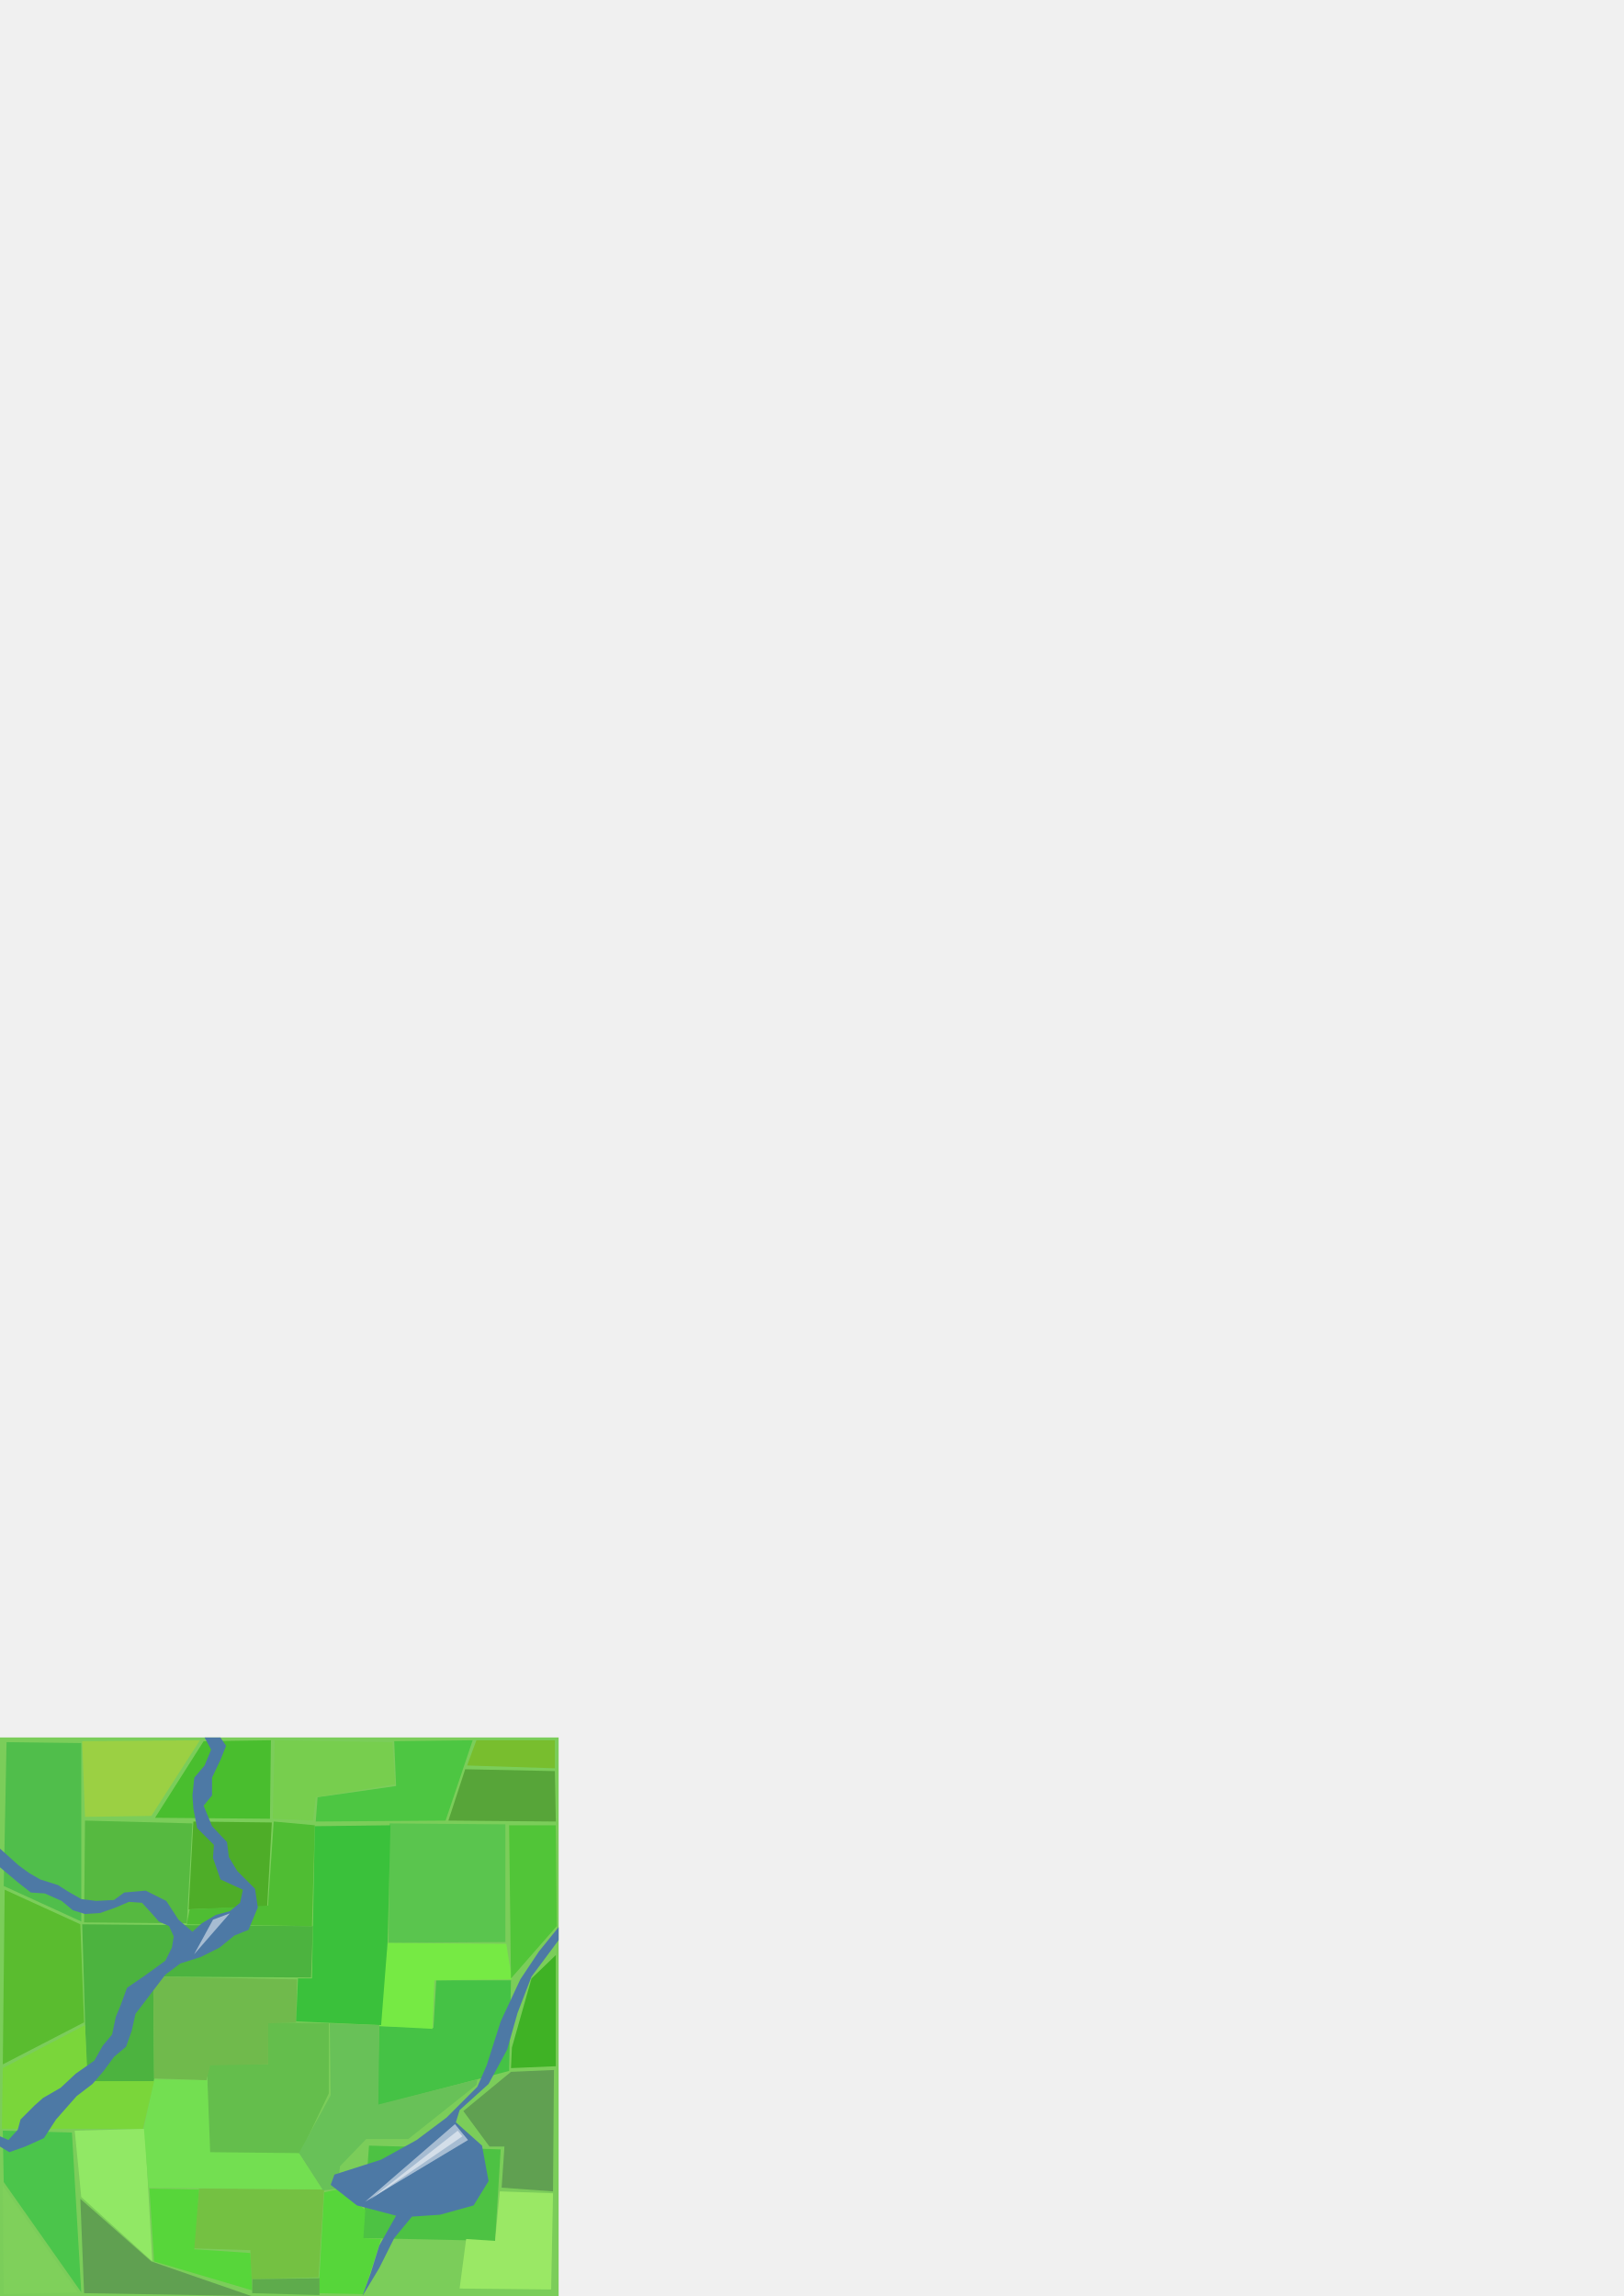
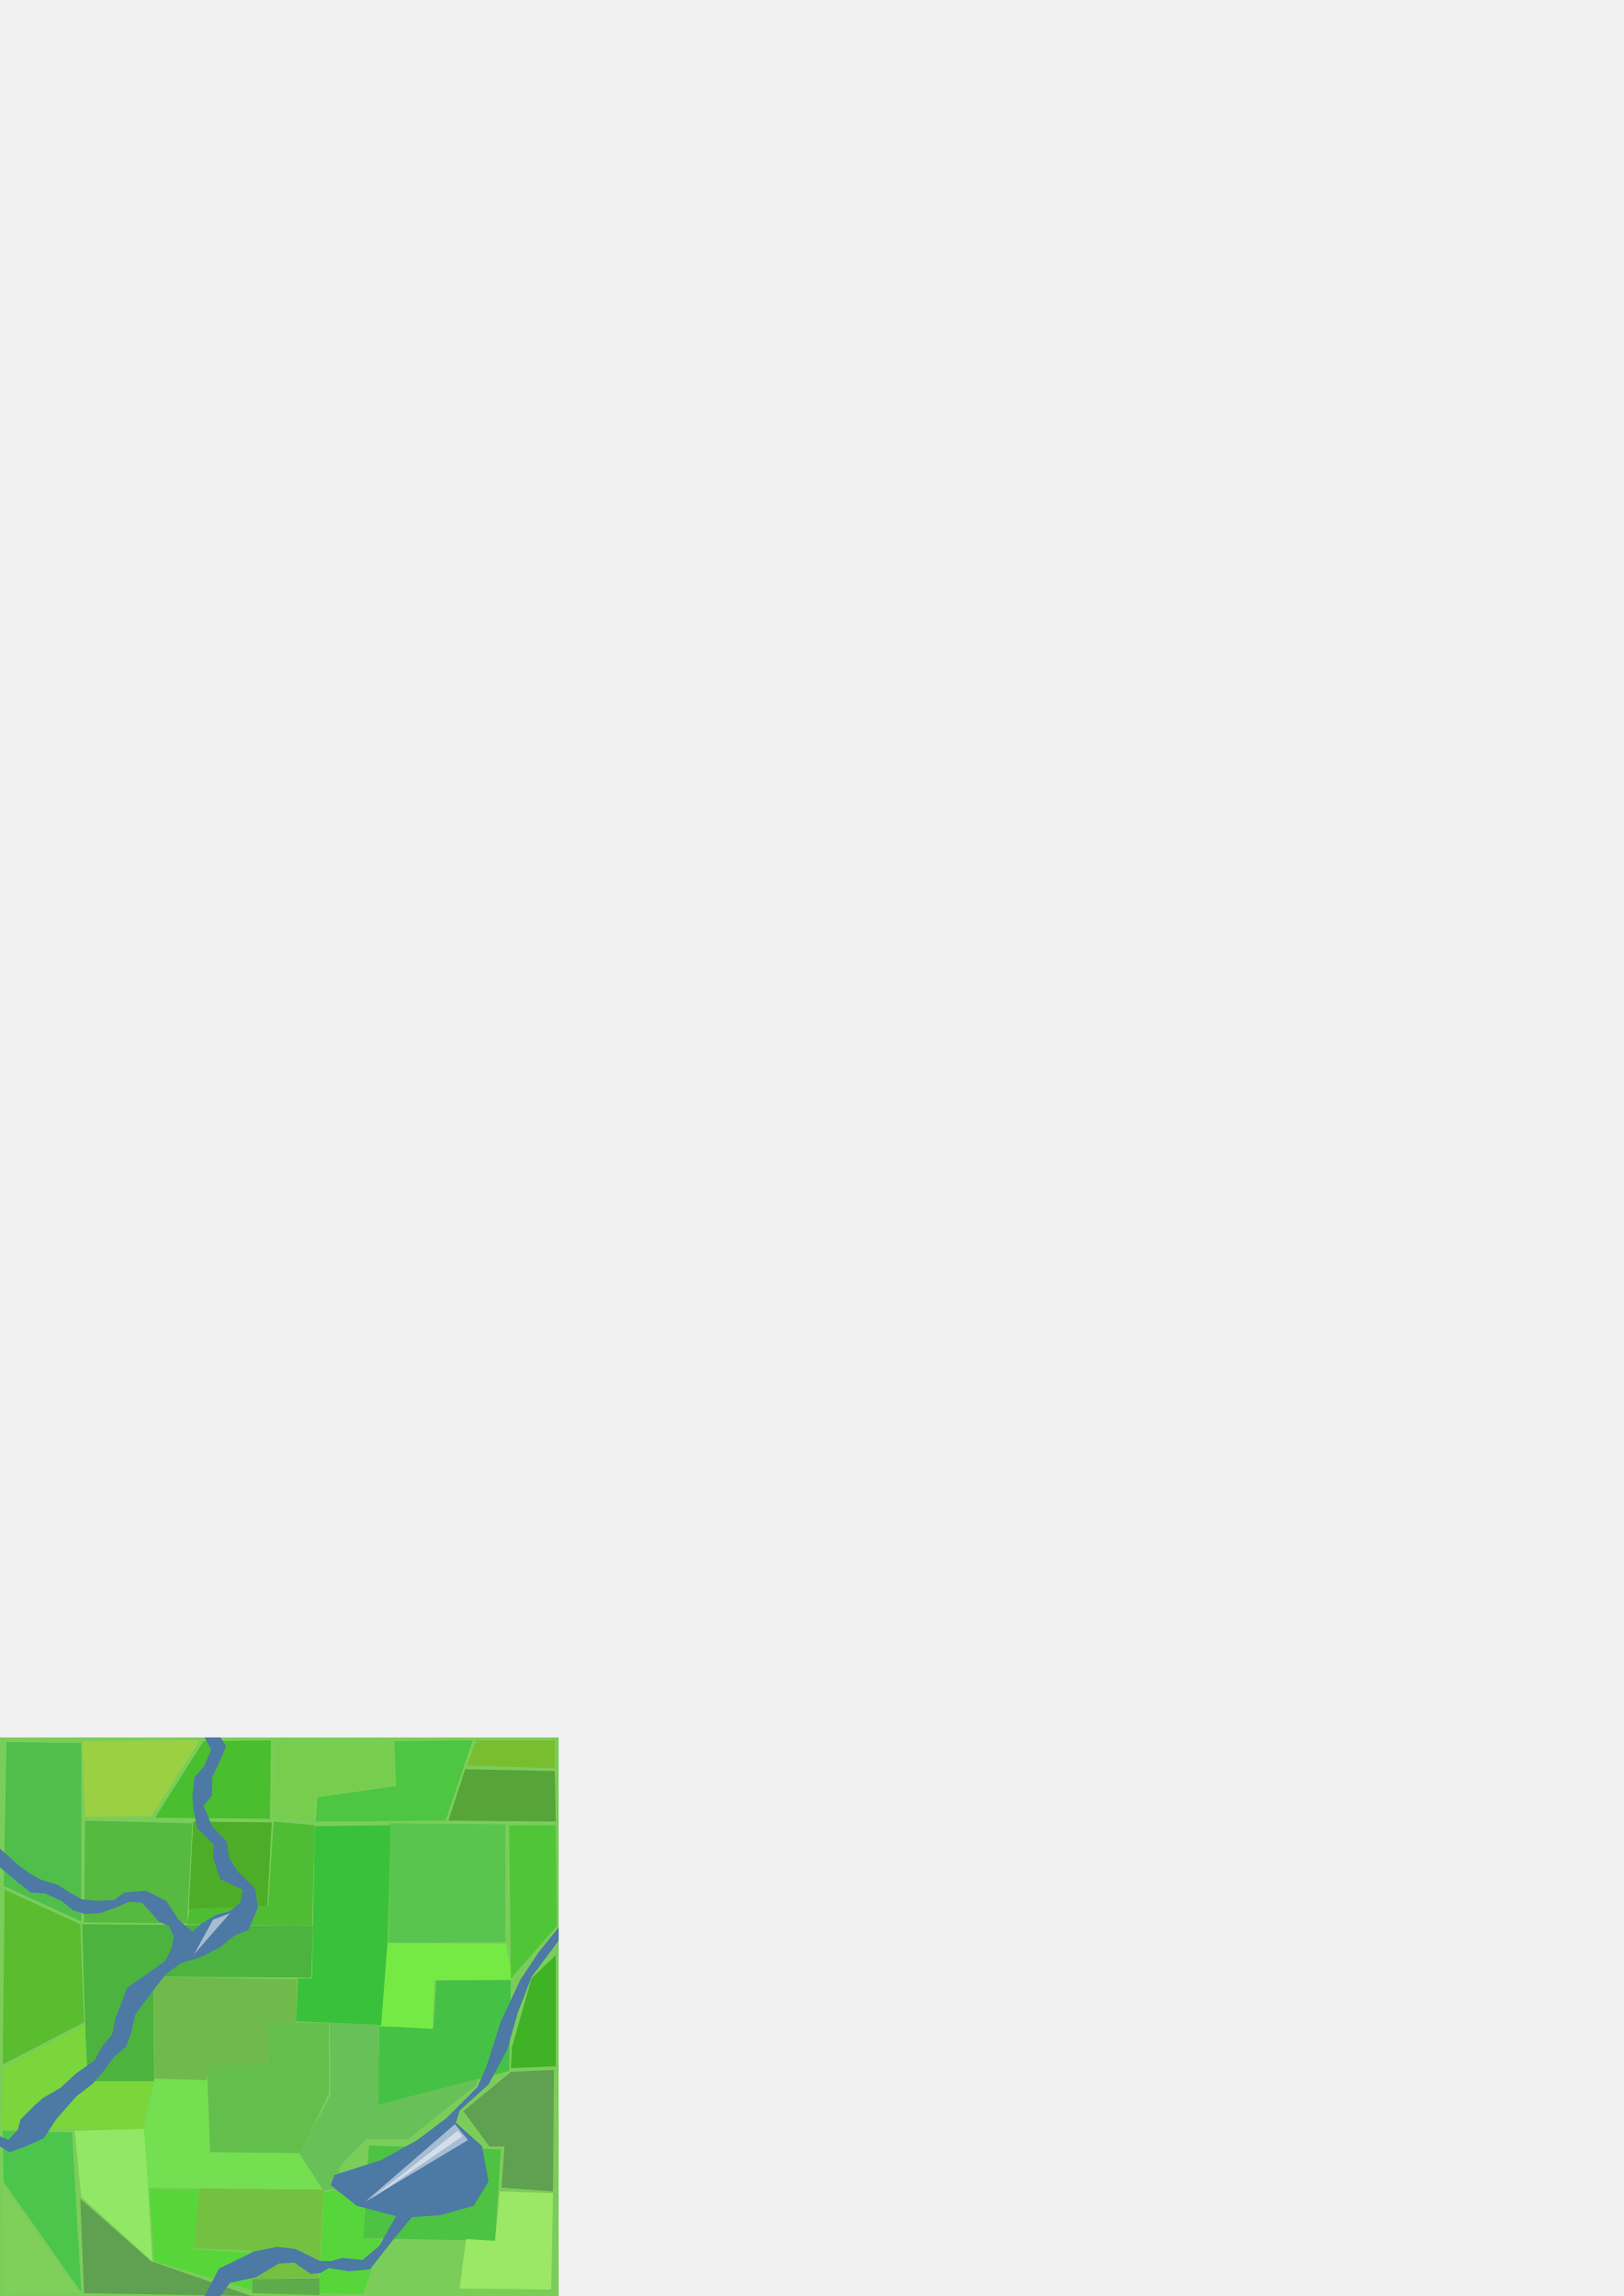
<svg xmlns="http://www.w3.org/2000/svg" width="744.094" height="1052.362" id="svg2">
  <defs id="defs4" />
  <g id="layer1">
    <rect style="opacity:1;fill:#7bcd5a;fill-opacity:1;fill-rule:nonzero;stroke:none;stroke-width:1;stroke-linecap:round;stroke-linejoin:round;stroke-miterlimit:4;stroke-dasharray:none;stroke-opacity:1" id="rect2160" width="440" height="451.429" x="62.857" y="89.505" transform="matrix(-0.5818182,0,0,-0.5670886,292.5714,1103.12)" />
    <path style="opacity:1;fill:#4ead28;fill-opacity:1;fill-rule:nonzero;stroke:none;stroke-width:1;stroke-linecap:round;stroke-linejoin:round;stroke-miterlimit:4;stroke-dasharray:none;stroke-opacity:1" d="M 131.425,1013.406 L 133.565,974.877 L 169.525,973.593 L 167.385,1013.834 L 131.425,1013.406 z " id="path3133" transform="matrix(-1,0,0,-1,256,1848.724)" />
    <path style="opacity:1;fill:#4dc243;fill-opacity:1;fill-rule:nonzero;stroke:none;stroke-width:1;stroke-linecap:round;stroke-linejoin:round;stroke-miterlimit:4;stroke-dasharray:none;stroke-opacity:1" d="M 28.682,822.048 L 26.114,864.001 L 86.475,865.713 L 89.472,823.332 L 28.682,822.048 z " id="path3135" transform="matrix(-1,0,0,-1,255.5719,1849.152)" />
    <path style="opacity:1;fill:#74c142;fill-opacity:1;fill-rule:nonzero;stroke:none;stroke-width:1;stroke-linecap:round;stroke-linejoin:round;stroke-miterlimit:4;stroke-dasharray:none;stroke-opacity:1" d="M 86.047,808.349 L 83.478,848.59 L 140.843,849.018 L 143.411,821.62 L 117.298,820.764 L 116.87,807.493 L 86.047,808.349 z " id="path3137" transform="matrix(-1,0,0,-1,232.0268,1852.149)" />
    <path style="opacity:1;fill:#9ae865;fill-opacity:1;fill-rule:nonzero;stroke:none;stroke-width:1;stroke-linecap:round;stroke-linejoin:round;stroke-miterlimit:4;stroke-dasharray:none;stroke-opacity:1" d="M 3.425,799.359 L 2.569,843.452 L 26.97,844.309 L 29.11,821.62 L 42.381,822.476 L 45.378,799.787 L 3.425,799.359 z " id="path3139" transform="matrix(-1,0,0,-1,256,1848.724)" />
    <path style="opacity:1;fill:#45c245;fill-opacity:1;fill-rule:nonzero;stroke:none;stroke-width:1;stroke-linecap:round;stroke-linejoin:round;stroke-miterlimit:4;stroke-dasharray:none;stroke-opacity:1" d="M 22.689,899.533 L 21.833,941.058 L 56.08,941.058 L 57.365,919.225 L 82.194,920.081 L 83.05,883.693 L 22.689,899.533 z " id="path3141" transform="matrix(-1,0,0,-1,256,1848.724)" />
    <path style="opacity:1;fill:#91e865;fill-opacity:1;fill-rule:nonzero;stroke:none;stroke-width:1;stroke-linecap:round;stroke-linejoin:round;stroke-miterlimit:4;stroke-dasharray:none;stroke-opacity:1" d="M 186.221,812.202 L 189.645,872.991 L 221.752,872.135 L 218.756,841.74 L 186.221,812.202 z " id="path3143" transform="matrix(-1,0,0,-1,256,1848.724)" />
    <path style="opacity:1;fill:#64be4c;fill-opacity:1;fill-rule:nonzero;stroke:none;stroke-width:1;stroke-linecap:round;stroke-linejoin:round;stroke-miterlimit:4;stroke-dasharray:none;stroke-opacity:1" d="M 105.311,889.259 L 105.311,921.366 L 133.565,921.794 L 133.137,902.529 L 160.963,902.958 L 160.535,861.861 L 118.582,861.432 L 105.311,889.259 z " id="path3145" transform="matrix(-1,0,0,-1,256,1848.724)" />
    <path style="opacity:1;fill:#4cb33f;fill-opacity:1;fill-rule:nonzero;stroke:none;stroke-width:1;stroke-linecap:round;stroke-linejoin:round;stroke-miterlimit:4;stroke-dasharray:none;stroke-opacity:1" d="M 185.365,894.824 L 185.793,942.77 L 113.445,942.342 L 112.589,965.887 L 218.328,966.743 L 216.187,894.396 L 185.365,894.824 z " id="path3147" transform="matrix(-1,0,0,-1,256,1848.724)" />
    <path style="opacity:1;fill:#5ac54e;fill-opacity:1;fill-rule:nonzero;stroke:none;stroke-width:1;stroke-linecap:round;stroke-linejoin:round;stroke-miterlimit:4;stroke-dasharray:none;stroke-opacity:1" d="M 24.401,958.61 L 24.401,1012.549 L 77.485,1012.978 L 77.913,958.182 L 24.401,958.61 z " id="path3149" transform="matrix(-1,0,0,-1,256,1848.724)" />
    <path style="opacity:1;fill:#70ba4c;fill-opacity:1;fill-rule:nonzero;stroke:none;stroke-width:1;stroke-linecap:round;stroke-linejoin:round;stroke-miterlimit:4;stroke-dasharray:none;stroke-opacity:1" d="M 133.137,902.529 L 133.137,921.366 L 120.294,921.794 L 119.866,941.486 L 185.793,942.77 L 185.365,896.108 L 161.391,895.252 L 159.679,902.101 L 133.137,902.529 z " id="path3161" transform="matrix(-1,0,0,-1,256,1848.724)" />
    <path style="opacity:1;fill:#76ea44;fill-opacity:1;fill-rule:nonzero;stroke:none;stroke-width:1;stroke-linecap:round;stroke-linejoin:round;stroke-miterlimit:4;stroke-dasharray:none;stroke-opacity:1" d="M 21.405,941.486 L 23.973,957.753 L 78.341,958.182 L 82.194,920.081 L 57.793,918.797 L 56.936,941.058 L 21.405,941.486 z " id="path3163" transform="matrix(-1,0,0,-1,256,1848.724)" />
    <path style="opacity:1;fill:#4fbd33;fill-opacity:1;fill-rule:nonzero;stroke:none;stroke-width:1;stroke-linecap:round;stroke-linejoin:round;stroke-miterlimit:4;stroke-dasharray:none;stroke-opacity:1" d="M 169.097,973.593 L 170.381,966.743 L 113.017,965.887 L 111.732,1012.121 L 130.569,1013.834 L 133.137,975.305 L 169.097,973.593 z " id="path3165" transform="matrix(-1,0,0,-1,256,1848.724)" />
    <path style="opacity:1;fill:#3ac13b;fill-opacity:1;fill-rule:nonzero;stroke:none;stroke-width:1;stroke-linecap:round;stroke-linejoin:round;stroke-miterlimit:4;stroke-dasharray:none;stroke-opacity:1" d="M 77.057,1012.121 L 111.732,1011.693 L 113.017,941.914 L 119.438,941.914 L 120.294,922.222 L 81.338,920.509 L 78.341,959.038 L 77.057,1012.121 z " id="path3167" transform="matrix(-1,0,0,-1,256,1848.724)" />
    <path style="opacity:1;fill:#68c158;fill-opacity:1;fill-rule:nonzero;stroke:none;stroke-width:1;stroke-linecap:round;stroke-linejoin:round;stroke-miterlimit:4;stroke-dasharray:none;stroke-opacity:1" d="M 82.194,920.509 L 104.883,921.366 L 104.455,888.402 L 119.01,861.861 L 107.88,844.737 L 101.458,845.593 L 100.174,855.867 L 88.187,868.282 L 68.923,868.282 L 37.672,893.111 L 37.244,895.68 L 82.622,884.121 L 82.194,920.509 z " id="path3169" transform="matrix(-1,0,0,-1,256,1848.724)" />
    <path style="opacity:1;fill:#73df51;fill-opacity:1;fill-rule:nonzero;stroke:none;stroke-width:1;stroke-linecap:round;stroke-linejoin:round;stroke-miterlimit:4;stroke-dasharray:none;stroke-opacity:1" d="M 108.308,845.165 L 119.01,861.861 L 159.679,862.289 L 160.963,895.252 L 185.365,895.68 L 190.074,873.419 L 187.933,846.021 L 108.308,845.165 z " id="path3171" transform="matrix(-1,0,0,-1,256,1848.724)" />
    <path style="opacity:1;fill:#7ad63a;fill-opacity:1;fill-rule:nonzero;stroke:none;stroke-width:1;stroke-linecap:round;stroke-linejoin:round;stroke-miterlimit:4;stroke-dasharray:none;stroke-opacity:1" d="M 190.502,872.991 L 185.365,894.824 L 215.759,894.824 L 217.043,920.509 L 254.716,900.817 L 255.144,872.991 L 190.502,872.991 z " id="path3173" transform="matrix(-1,0,0,-1,256,1848.724)" />
    <path style="opacity:1;fill:#57d63a;fill-opacity:1;fill-rule:nonzero;stroke:none;stroke-width:1;stroke-linecap:round;stroke-linejoin:round;stroke-miterlimit:4;stroke-dasharray:none;stroke-opacity:1" d="M 140.415,798.931 L 141.271,816.054 L 166.957,817.767 L 164.816,845.165 L 187.505,845.593 L 185.365,812.202 L 140.415,798.931 z " id="path3175" transform="matrix(-1,0,0,-1,256,1848.724)" />
    <path style="opacity:1;fill:#56d63a;fill-opacity:1;fill-rule:nonzero;stroke:none;stroke-width:1;stroke-linecap:round;stroke-linejoin:round;stroke-miterlimit:4;stroke-dasharray:none;stroke-opacity:1" d="M 89.472,797.218 L 81.338,822.476 L 89.472,822.904 L 88.615,835.747 L 99.318,845.593 L 107.451,843.881 L 110.02,797.646 L 89.472,797.218 z " id="path3177" transform="matrix(-1,0,0,-1,256,1848.724)" />
    <path style="opacity:1;fill:#5eab4c;fill-opacity:1;fill-rule:nonzero;stroke:none;stroke-width:1;stroke-linecap:round;stroke-linejoin:round;stroke-miterlimit:4;stroke-dasharray:none;stroke-opacity:1" d="M 109.592,796.79 L 109.592,804.496 L 140.415,804.068 L 140.415,797.646 L 109.592,796.79 z " id="path3179" transform="matrix(-1,0,0,-1,256,1848.724)" />
    <path style="opacity:1;fill:#60a051;fill-opacity:1;fill-rule:nonzero;stroke:none;stroke-width:1;stroke-linecap:round;stroke-linejoin:round;stroke-miterlimit:4;stroke-dasharray:none;stroke-opacity:1" d="M 140.843,796.362 L 217.472,797.646 L 219.184,840.884 L 186.649,812.202 L 140.843,796.362 z " id="path3181" transform="matrix(-1,0,0,-1,256,1848.724)" />
    <path style="opacity:1;fill:#60a051;fill-opacity:1;fill-rule:nonzero;stroke:none;stroke-width:1;stroke-linecap:round;stroke-linejoin:round;stroke-miterlimit:4;stroke-dasharray:none;stroke-opacity:1" d="M 2.569,844.309 L 2.14,899.961 L 21.833,899.105 L 43.666,881.125 L 31.679,864.857 L 24.829,864.857 L 26.114,846.021 L 2.569,844.309 z " id="path3183" transform="matrix(-1,0,0,-1,256,1848.724)" />
    <path style="opacity:1;fill:#56b940;fill-opacity:1;fill-rule:nonzero;stroke:none;stroke-width:1;stroke-linecap:round;stroke-linejoin:round;stroke-miterlimit:4;stroke-dasharray:none;stroke-opacity:1" d="M 170.381,967.172 L 167.813,1012.978 L 217.043,1014.262 L 217.472,967.6 L 170.381,967.172 z " id="path3185" transform="matrix(-1,0,0,-1,256,1848.724)" />
    <path style="opacity:1;fill:#3fb225;fill-opacity:1;fill-rule:nonzero;stroke:none;stroke-width:1;stroke-linecap:round;stroke-linejoin:round;stroke-miterlimit:4;stroke-dasharray:none;stroke-opacity:1" d="M 1.284,901.673 L 1.284,952.616 L 12.415,941.914 L 21.405,910.235 L 21.833,900.817 L 1.284,901.673 z " id="path3187" transform="matrix(-1,0,0,-1,256,1848.724)" />
    <path style="opacity:1;fill:#51c538;fill-opacity:1;fill-rule:nonzero;stroke:none;stroke-width:1;stroke-linecap:round;stroke-linejoin:round;stroke-miterlimit:4;stroke-dasharray:none;stroke-opacity:1" d="M 21.833,941.914 L 0.856,965.887 L 1.284,1012.121 L 22.689,1012.121 L 21.833,941.914 z " id="path3189" transform="matrix(-1,0,0,-1,256,1848.724)" />
    <path style="opacity:1;fill:#4bc54b;fill-opacity:1;fill-rule:nonzero;stroke:none;stroke-width:1;stroke-linecap:round;stroke-linejoin:round;stroke-miterlimit:4;stroke-dasharray:none;stroke-opacity:1" d="M 218.756,798.075 L 254.288,848.59 L 254.716,872.135 L 223.037,871.279 L 218.756,798.075 z " id="path3191" transform="matrix(-1,0,0,-1,256,1848.724)" />
    <path style="opacity:1;fill:#7fd05b;fill-opacity:1;fill-rule:nonzero;stroke:none;stroke-width:1;stroke-linecap:round;stroke-linejoin:round;stroke-miterlimit:4;stroke-dasharray:none;stroke-opacity:1" d="M 220.468,798.075 L 254.288,797.218 L 254.716,846.877 L 220.468,798.075 z " id="path3193" transform="matrix(-1,0,0,-1,256,1848.724)" />
    <path style="opacity:1;fill:#5abc2f;fill-opacity:1;fill-rule:nonzero;stroke:none;stroke-width:1;stroke-linecap:round;stroke-linejoin:round;stroke-miterlimit:4;stroke-dasharray:none;stroke-opacity:1" d="M 217.472,921.794 L 219.184,966.743 L 253.86,982.583 L 254.716,902.529 L 217.472,921.794 z " id="path3195" transform="matrix(-1,0,0,-1,256,1848.724)" />
    <path style="opacity:1;fill:#50be4b;fill-opacity:1;fill-rule:nonzero;stroke:none;stroke-width:1;stroke-linecap:round;stroke-linejoin:round;stroke-miterlimit:4;stroke-dasharray:none;stroke-opacity:1" d="M 218.756,968.028 L 218.756,1049.794 L 253.003,1050.222 L 254.288,984.295 L 218.756,968.028 z " id="path3197" transform="matrix(-1,0,0,-1,256,1848.724)" />
    <path style="opacity:1;fill:#57a539;fill-opacity:1;fill-rule:nonzero;stroke:none;stroke-width:1;stroke-linecap:round;stroke-linejoin:round;stroke-miterlimit:4;stroke-dasharray:none;stroke-opacity:1" d="M 1.712,1036.951 L 42.809,1037.807 L 50.515,1014.262 L 1.284,1013.834 L 1.712,1036.951 z " id="path3199" transform="matrix(-1,0,0,-1,256,1848.724)" />
    <path style="opacity:1;fill:#4dc642;fill-opacity:1;fill-rule:nonzero;stroke:none;stroke-width:1;stroke-linecap:round;stroke-linejoin:round;stroke-miterlimit:4;stroke-dasharray:none;stroke-opacity:1" d="M 51.799,1014.262 L 39.385,1051.078 L 75.344,1050.65 L 74.488,1030.101 L 110.448,1024.964 L 111.304,1013.834 L 51.799,1014.262 z " id="path3201" transform="matrix(-1,0,0,-1,256,1848.724)" />
    <path style="opacity:1;fill:#77ce4e;fill-opacity:1;fill-rule:nonzero;stroke:none;stroke-width:1;stroke-linecap:round;stroke-linejoin:round;stroke-miterlimit:4;stroke-dasharray:none;stroke-opacity:1" d="M 74.916,1030.957 L 76.201,1050.222 L 130.14,1051.078 L 130.997,1015.118 L 112.589,1014.262 L 111.304,1024.964 L 74.916,1030.957 z " id="path3203" transform="matrix(-1,0,0,-1,256,1848.724)" />
    <path style="opacity:1;fill:#49be2e;fill-opacity:1;fill-rule:nonzero;stroke:none;stroke-width:1;stroke-linecap:round;stroke-linejoin:round;stroke-miterlimit:4;stroke-dasharray:none;stroke-opacity:1" d="M 131.853,1051.078 L 162.676,1050.65 L 184.936,1015.546 L 132.281,1015.118 L 131.853,1051.078 z " id="path3205" transform="matrix(-1,0,0,-1,256,1848.724)" />
    <path style="opacity:1;fill:#9bd043;fill-opacity:1;fill-rule:nonzero;stroke:none;stroke-width:1;stroke-linecap:round;stroke-linejoin:round;stroke-miterlimit:4;stroke-dasharray:none;stroke-opacity:1" d="M 164.388,1051.078 L 218.328,1050.65 L 217.043,1015.974 L 186.649,1016.402 L 164.388,1051.078 z " id="path3207" transform="matrix(-1,0,0,-1,256,1848.724)" />
    <path style="opacity:1;fill:#78be2e;fill-opacity:1;fill-rule:nonzero;stroke:none;stroke-width:1;stroke-linecap:round;stroke-linejoin:round;stroke-miterlimit:4;stroke-dasharray:none;stroke-opacity:1" d="M 1.712,1038.235 L 1.712,1051.078 L 37.672,1051.078 L 41.953,1039.519 L 1.712,1038.235 z " id="path3209" transform="matrix(-1,0,0,-1,256,1848.724)" />
-     <path style="opacity:1;fill:#4d79a5;fill-opacity:1;fill-rule:nonzero;stroke:none;stroke-width:1;stroke-linecap:round;stroke-linejoin:round;stroke-miterlimit:4;stroke-dasharray:none;stroke-opacity:1" d="M 91.612,799.787 L 83.906,812.63 L 77.057,826.329 L 68.923,836.175 L 56.08,837.031 L 40.669,841.312 L 33.819,852.442 L 36.816,868.71 L 48.803,879.412 L 47.09,884.978 L 33.819,896.964 L 25.258,912.804 L 20.548,929.499 L 14.127,946.195 L 1.712,962.891 L 1.712,968.884 L 10.702,957.753 L 19.264,944.911 L 28.254,925.646 L 34.676,905.526 L 38.957,895.68 L 53.084,881.553 L 66.783,871.279 L 83.05,862.289 L 104.455,855.439 L 106.167,850.73 L 94.181,841.312 L 76.201,836.603 L 83.906,822.904 L 87.759,810.489 L 91.612,799.787 z " id="path3159" transform="matrix(-1,0,0,-1,257.7124,1852.149)" />
+     <path style="opacity:1;fill:#4d79a5;fill-opacity:1;fill-rule:nonzero;stroke:none;stroke-width:1;stroke-linecap:round;stroke-linejoin:round;stroke-miterlimit:4;stroke-dasharray:none;stroke-opacity:1" d="M 157.379,812.497 L 163.909,799.98 L 156.738,799.98 L 152.185,806.076 L 140.389,808.58 L 129.978,814.85 L 122.766,815.223 L 115.289,810.094 L 110.668,810.611 L 107.055,812.786 L 97.913,811.334 L 88.187,812.202 L 77.057,826.329 L 68.923,836.175 L 56.08,837.031 L 40.669,841.312 L 33.819,852.442 L 36.816,868.71 L 48.803,879.412 L 47.09,884.978 L 33.819,896.964 L 25.258,912.804 L 20.548,929.499 L 14.127,946.195 L 1.712,962.891 L 1.712,968.884 L 10.702,957.753 L 19.264,944.911 L 28.254,925.646 L 34.676,905.526 L 38.957,895.68 L 53.084,881.553 L 66.783,871.279 L 83.05,862.289 L 104.455,855.439 L 106.167,850.73 L 94.181,841.312 L 76.201,836.603 L 83.906,822.904 L 91.612,816.483 L 100.744,817.458 L 106.25,815.922 L 111.207,816.086 L 122.358,821.538 L 130.675,822.539 L 141.332,820.378 L 157.379,812.497 z " id="path3159" transform="matrix(-1,0,0,-1,257.7124,1852.342)" />
    <path style="opacity:1;fill:#ffffff;fill-opacity:0.502;fill-rule:nonzero;stroke:none;stroke-width:1;stroke-linecap:round;stroke-linejoin:round;stroke-miterlimit:4;stroke-dasharray:none;stroke-opacity:1" d="M 41.525,867.854 L 88.615,839.6 L 47.518,875.131 L 41.525,867.854 z " id="path3211" transform="matrix(-1,0,0,-1,256,1848.724)" />
    <path style="opacity:1;fill:#ffffff;fill-opacity:0.502;fill-rule:nonzero;stroke:none;stroke-width:1;stroke-linecap:round;stroke-linejoin:round;stroke-miterlimit:4;stroke-dasharray:none;stroke-opacity:1" d="M 44.094,869.566 L 46.234,872.135 L 86.475,840.456 L 44.094,869.566 z " id="path3213" transform="matrix(-1,0,0,-1,256,1848.724)" />
    <path style="opacity:1;fill:#4d79a5;fill-opacity:1;fill-rule:nonzero;stroke:none;stroke-width:1;stroke-linecap:round;stroke-linejoin:round;stroke-miterlimit:4;stroke-dasharray:none;stroke-opacity:1" d="M 152.829,1049.366 L 150.261,1045.513 L 152.829,1039.091 L 156.682,1030.957 L 156.682,1022.824 L 160.535,1018.115 L 156.682,1008.697 L 149.833,1001.419 L 148.977,994.57 L 145.124,988.148 L 136.99,980.014 L 135.706,971.452 L 139.987,961.178 L 146.408,958.61 L 153.258,953.044 L 161.819,948.764 L 171.237,945.767 L 178.087,940.63 L 183.652,933.352 L 191.786,922.65 L 193.498,914.944 L 196.067,907.667 L 201.632,902.958 L 206.341,896.536 L 211.478,890.543 L 218.756,884.978 L 228.174,874.275 L 233.739,865.713 L 242.301,861.861 L 249.579,859.292 L 253.86,861.861 L 253.86,866.57 L 250.007,864.857 L 245.726,869.566 L 244.441,874.275 L 238.02,880.697 L 234.167,884.121 L 226.033,888.83 L 219.184,895.252 L 210.622,901.245 L 206.769,908.095 L 202.488,913.232 L 200.776,921.366 L 198.635,926.503 L 195.639,934.636 L 187.505,940.202 L 178.087,947.051 L 175.09,953.044 L 174.234,958.182 L 176.375,962.891 L 181.084,965.031 L 184.08,968.456 L 188.789,973.593 L 194.783,974.021 L 200.776,971.452 L 208.054,968.884 L 214.903,968.456 L 220.468,970.168 L 225.605,974.449 L 233.311,977.874 L 239.732,978.302 L 245.726,983.011 L 253.86,989.861 L 253.86,998.422 L 245.298,990.717 L 240.589,987.292 L 235.452,984.295 L 227.318,981.727 L 222.609,978.73 L 216.615,975.305 L 209.766,974.449 L 201.632,974.877 L 196.923,978.302 L 187.077,979.158 L 177.659,974.449 L 172.094,965.887 L 165.672,960.322 L 161.391,964.175 L 154.97,968.028 L 148.548,969.74 L 143.839,973.593 L 142.555,979.586 L 152.829,984.295 L 156.254,994.141 L 155.826,1000.135 L 163.532,1007.84 L 165.244,1016.83 L 165.672,1022.824 L 164.816,1030.957 L 160.107,1036.523 L 157.11,1043.8 L 160.107,1049.366 L 152.829,1049.366 z " id="path4204" transform="matrix(-1,0,0,-1,253.8595,1845.728)" />
    <path style="opacity:1;fill:#ffffff;fill-opacity:0.502;fill-rule:nonzero;stroke:none;stroke-width:1;stroke-linecap:round;stroke-linejoin:round;stroke-miterlimit:4;stroke-dasharray:none;stroke-opacity:1" d="M 150.699,971.733 L 167.017,953.016 L 158.378,968.854 L 150.699,971.733 z " id="path4206" transform="matrix(-1,0,0,-1,256,1848.724)" />
  </g>
</svg>
